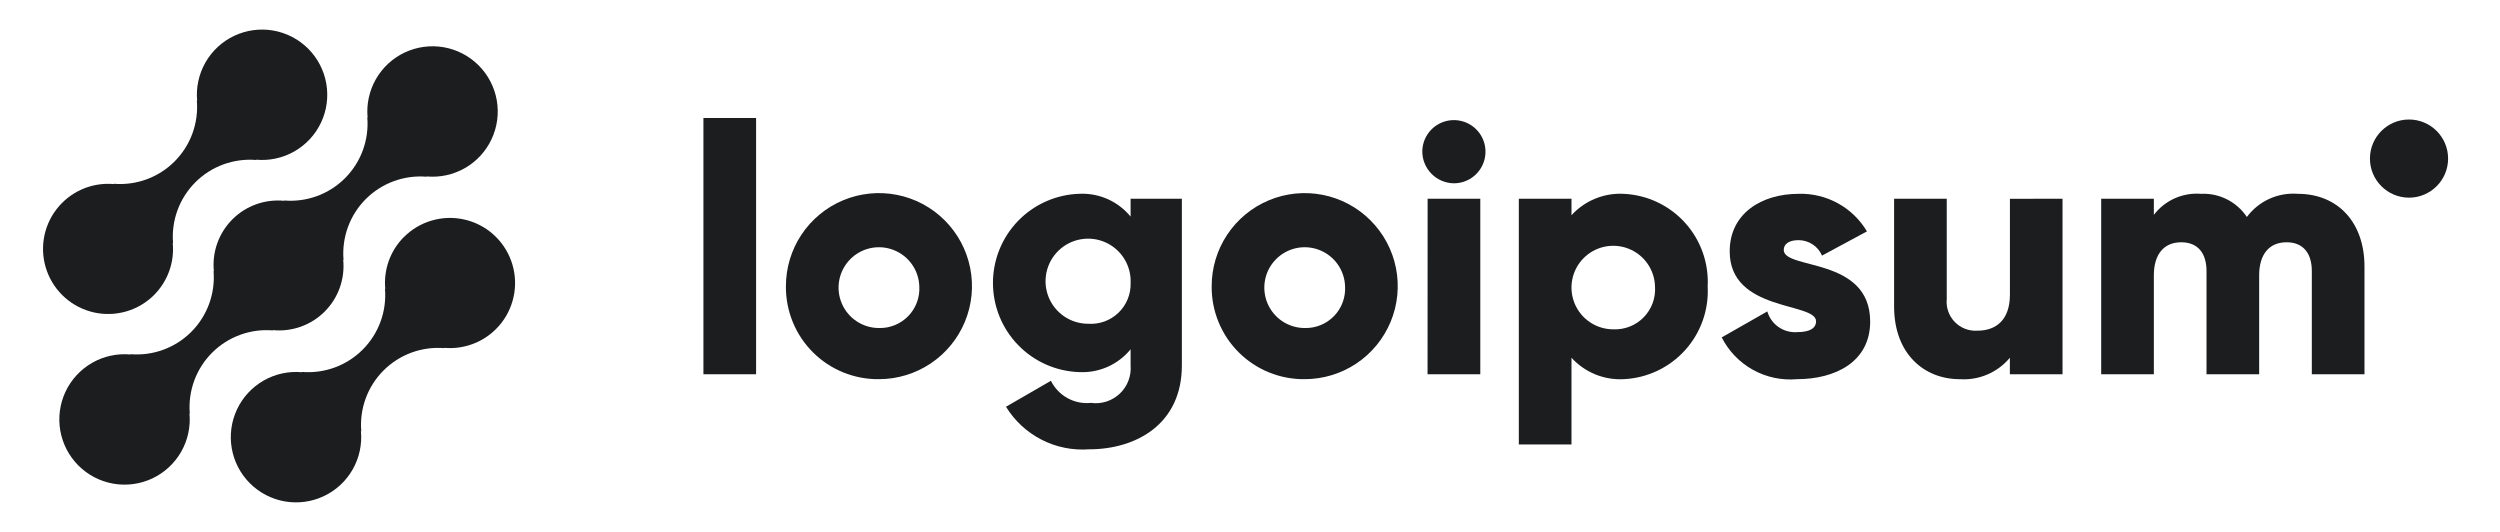
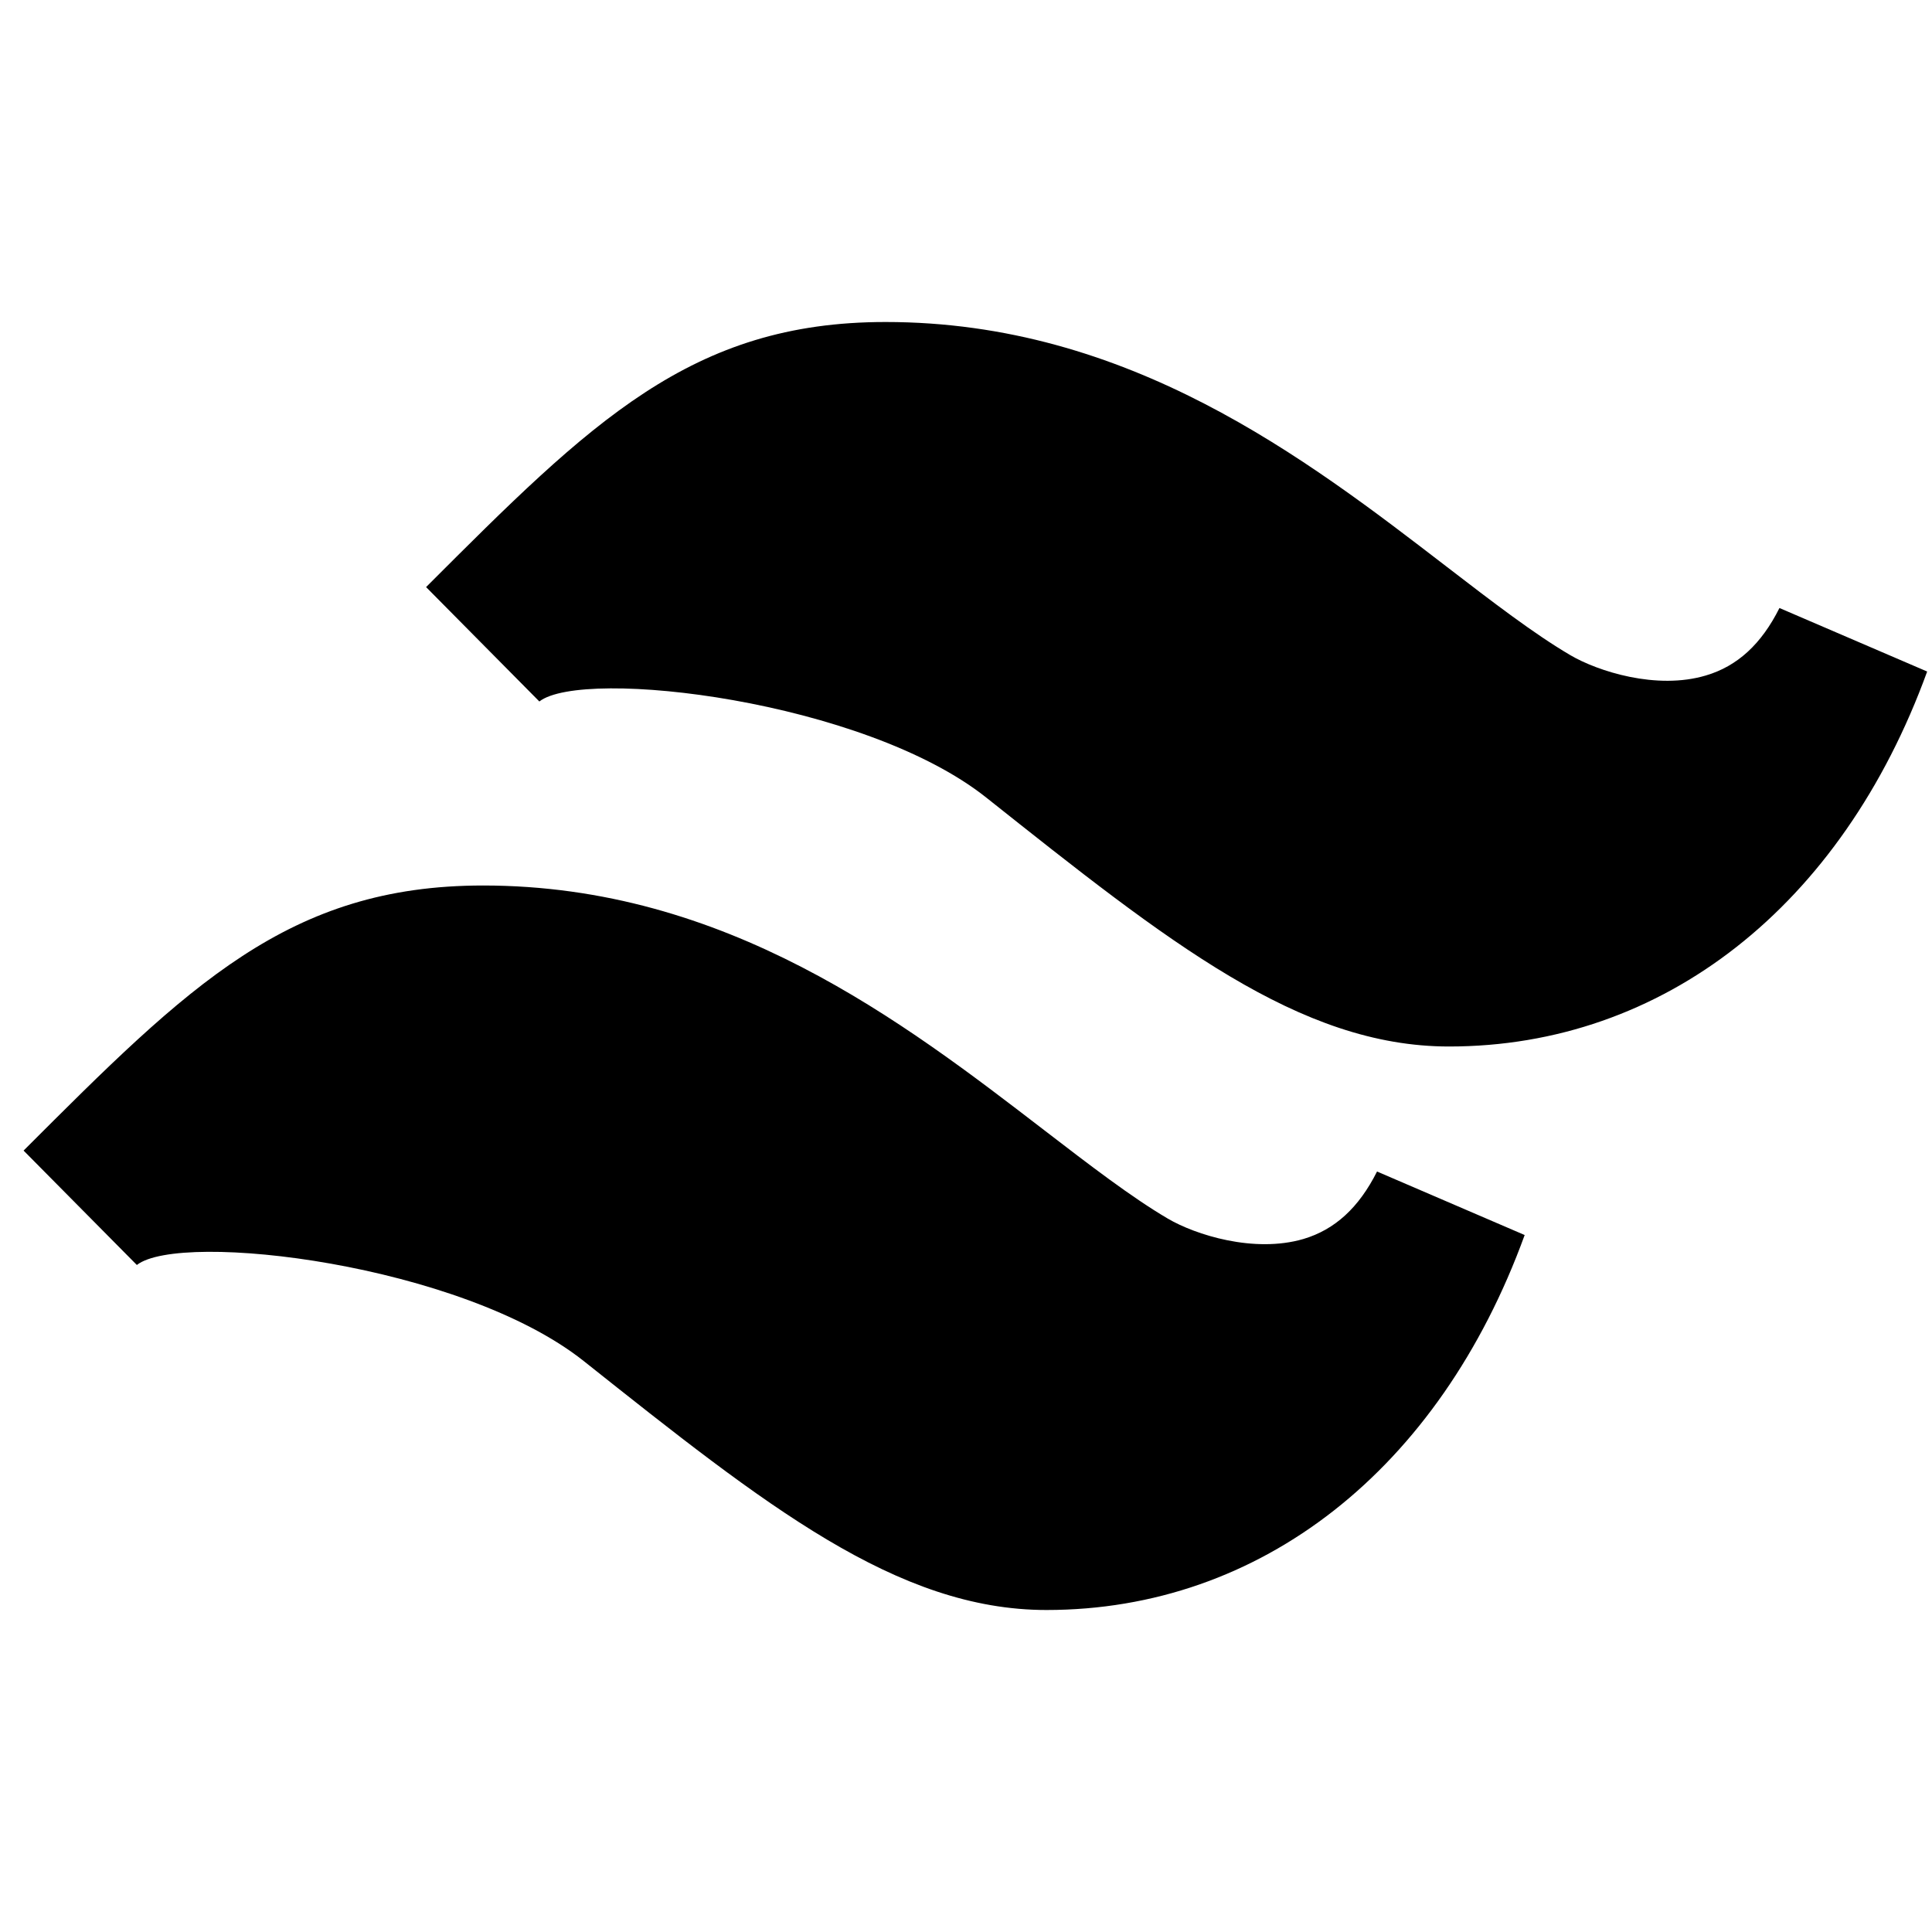
- <svg xmlns="http://www.w3.org/2000/svg" width="188" height="40" viewBox="0 0 188 40" fill="none">
-   <path d="M30.368 17.828C29.862 18.336 29.475 18.95 29.234 19.625C28.993 20.3 28.904 21.02 28.973 21.733L28.949 21.709C29.02 22.549 28.907 23.394 28.617 24.186C28.328 24.977 27.869 25.696 27.273 26.292C26.677 26.888 25.958 27.347 25.167 27.636C24.375 27.926 23.53 28.039 22.69 27.968L22.714 27.992C21.71 27.898 20.701 28.117 19.825 28.618C18.949 29.119 18.249 29.878 17.821 30.791C17.392 31.704 17.255 32.728 17.429 33.721C17.604 34.715 18.08 35.631 18.794 36.344C19.508 37.057 20.424 37.533 21.418 37.706C22.412 37.879 23.435 37.742 24.348 37.312C25.261 36.883 26.019 36.182 26.519 35.306C27.019 34.43 27.237 33.42 27.142 32.416L27.168 32.44C27.097 31.6 27.21 30.755 27.499 29.963C27.789 29.172 28.248 28.453 28.844 27.857C29.44 27.261 30.158 26.802 30.95 26.513C31.741 26.224 32.587 26.11 33.426 26.181L33.401 26.157C34.222 26.231 35.048 26.096 35.802 25.766C36.557 25.436 37.216 24.92 37.719 24.267C38.221 23.614 38.551 22.845 38.676 22.031C38.803 21.216 38.721 20.384 38.439 19.609C38.158 18.835 37.685 18.144 37.066 17.601C36.446 17.058 35.699 16.68 34.895 16.503C34.09 16.325 33.254 16.354 32.463 16.585C31.672 16.817 30.953 17.244 30.372 17.828H30.368Z" fill="#1B1D1E" />
-   <path d="M20.532 24.848L20.506 24.824C21.22 24.896 21.941 24.808 22.617 24.567C23.293 24.327 23.906 23.939 24.414 23.432C24.921 22.925 25.31 22.311 25.551 21.636C25.792 20.96 25.88 20.239 25.809 19.525L25.834 19.549C25.763 18.709 25.877 17.864 26.166 17.073C26.456 16.281 26.914 15.562 27.51 14.966C28.106 14.371 28.825 13.912 29.616 13.623C30.408 13.333 31.253 13.22 32.093 13.291L32.068 13.267C33.072 13.361 34.081 13.143 34.958 12.643C35.834 12.143 36.535 11.384 36.964 10.471C37.393 9.558 37.531 8.534 37.357 7.54C37.183 6.546 36.707 5.63 35.994 4.917C35.28 4.203 34.364 3.727 33.37 3.553C32.376 3.38 31.353 3.517 30.439 3.946C29.526 4.376 28.768 5.076 28.267 5.952C27.767 6.829 27.549 7.838 27.644 8.843L27.62 8.817C27.691 9.657 27.578 10.502 27.288 11.294C26.999 12.086 26.54 12.805 25.944 13.401C25.348 13.996 24.629 14.455 23.838 14.745C23.046 15.034 22.201 15.147 21.361 15.076L21.385 15.101C20.671 15.03 19.95 15.117 19.275 15.358C18.599 15.598 17.985 15.986 17.477 16.494C16.97 17.001 16.582 17.614 16.34 18.29C16.099 18.965 16.011 19.686 16.082 20.4L16.058 20.376C16.129 21.216 16.015 22.061 15.726 22.852C15.437 23.644 14.978 24.362 14.382 24.958C13.786 25.554 13.067 26.013 12.276 26.302C11.484 26.592 10.639 26.705 9.8 26.635L9.824 26.659C8.819 26.564 7.81 26.782 6.933 27.282C6.057 27.783 5.357 28.541 4.927 29.454C4.498 30.368 4.361 31.391 4.534 32.385C4.708 33.379 5.184 34.295 5.897 35.009C6.611 35.722 7.527 36.198 8.521 36.372C9.515 36.546 10.539 36.408 11.452 35.979C12.365 35.55 13.123 34.849 13.624 33.973C14.124 33.096 14.342 32.087 14.248 31.083L14.273 31.107C14.202 30.267 14.315 29.422 14.605 28.63C14.894 27.839 15.353 27.12 15.949 26.524C16.545 25.928 17.264 25.469 18.055 25.18C18.847 24.89 19.692 24.777 20.532 24.848Z" fill="#1B1D1E" />
-   <path d="M11.596 22.172C12.101 21.664 12.488 21.05 12.729 20.375C12.97 19.7 13.058 18.98 12.989 18.267L13.014 18.291C12.943 17.451 13.057 16.605 13.346 15.813C13.636 15.022 14.095 14.303 14.691 13.707C15.287 13.111 16.006 12.652 16.798 12.363C17.59 12.074 18.436 11.961 19.276 12.032L19.25 12.008C20.255 12.102 21.264 11.884 22.139 11.384C23.015 10.883 23.715 10.125 24.145 9.212C24.574 8.299 24.711 7.276 24.537 6.283C24.363 5.289 23.887 4.373 23.174 3.66C22.461 2.947 21.545 2.471 20.552 2.297C19.558 2.124 18.535 2.261 17.622 2.69C16.709 3.119 15.951 3.819 15.45 4.695C14.95 5.571 14.732 6.58 14.826 7.584L14.802 7.56C14.873 8.4 14.76 9.245 14.47 10.037C14.181 10.828 13.722 11.547 13.126 12.143C12.53 12.739 11.812 13.197 11.02 13.487C10.229 13.776 9.383 13.89 8.544 13.819L8.568 13.843C7.747 13.769 6.921 13.904 6.166 14.234C5.412 14.565 4.753 15.081 4.251 15.734C3.748 16.387 3.419 17.156 3.293 17.97C3.167 18.784 3.249 19.617 3.531 20.391C3.812 21.166 4.285 21.856 4.905 22.399C5.524 22.942 6.271 23.32 7.075 23.497C7.88 23.675 8.716 23.647 9.507 23.415C10.297 23.183 11.017 22.756 11.598 22.172H11.596Z" fill="#1B1D1E" />
-   <path d="M52.898 8.873H56.858V28.144H52.898V8.873Z" fill="#1B1D1E" />
-   <path d="M59.101 21.545C59.096 20.16 59.501 18.805 60.266 17.651C61.032 16.497 62.122 15.596 63.4 15.062C64.678 14.528 66.086 14.386 67.445 14.652C68.803 14.919 70.053 15.583 71.034 16.561C72.015 17.538 72.684 18.784 72.956 20.142C73.229 21.5 73.092 22.908 72.563 24.188C72.034 25.468 71.138 26.562 69.987 27.332C68.835 28.102 67.482 28.513 66.097 28.513C65.178 28.524 64.266 28.351 63.414 28.005C62.562 27.659 61.788 27.146 61.137 26.498C60.485 25.849 59.97 25.077 59.62 24.226C59.271 23.376 59.094 22.465 59.101 21.545ZM69.133 21.545C69.116 20.948 68.924 20.37 68.581 19.881C68.237 19.393 67.757 19.017 67.201 18.8C66.644 18.583 66.036 18.534 65.453 18.661C64.869 18.788 64.336 19.083 63.919 19.512C63.503 19.94 63.222 20.481 63.112 21.068C63.002 21.655 63.066 22.261 63.299 22.811C63.531 23.361 63.921 23.831 64.418 24.161C64.916 24.491 65.5 24.667 66.097 24.667C66.506 24.678 66.913 24.604 67.292 24.449C67.671 24.295 68.014 24.064 68.299 23.771C68.584 23.478 68.805 23.129 68.949 22.746C69.093 22.363 69.155 21.954 69.133 21.545Z" fill="#1B1D1E" />
-   <path d="M88.876 14.945V27.479C88.876 31.913 85.417 33.788 81.906 33.788C80.67 33.88 79.433 33.631 78.329 33.066C77.225 32.502 76.299 31.644 75.65 30.588L79.029 28.635C79.302 29.185 79.736 29.64 80.273 29.937C80.811 30.234 81.427 30.36 82.038 30.297C82.429 30.351 82.827 30.317 83.203 30.197C83.578 30.076 83.922 29.873 84.208 29.602C84.495 29.331 84.716 28.999 84.857 28.63C84.998 28.262 85.054 27.866 85.021 27.473V26.267C84.557 26.834 83.967 27.285 83.298 27.583C82.628 27.881 81.898 28.018 81.166 27.983C79.425 27.928 77.773 27.197 76.56 25.946C75.348 24.695 74.67 23.02 74.67 21.278C74.67 19.536 75.348 17.861 76.56 16.61C77.773 15.359 79.425 14.628 81.166 14.573C81.898 14.538 82.628 14.675 83.298 14.973C83.967 15.271 84.557 15.722 85.021 16.289V14.943L88.876 14.945ZM85.022 21.28C85.049 20.642 84.884 20.01 84.549 19.467C84.213 18.923 83.723 18.492 83.141 18.23C82.558 17.967 81.911 17.885 81.281 17.993C80.652 18.102 80.069 18.396 79.609 18.839C79.148 19.281 78.83 19.851 78.696 20.476C78.562 21.1 78.618 21.751 78.857 22.343C79.096 22.935 79.507 23.443 80.036 23.8C80.566 24.157 81.19 24.347 81.829 24.347C82.245 24.376 82.663 24.317 83.055 24.175C83.447 24.033 83.805 23.81 84.106 23.521C84.406 23.233 84.644 22.884 84.801 22.498C84.959 22.112 85.035 21.697 85.022 21.28Z" fill="#1B1D1E" />
-   <path d="M91.118 21.545C91.113 20.16 91.518 18.805 92.284 17.651C93.049 16.497 94.14 15.596 95.418 15.062C96.695 14.528 98.103 14.386 99.462 14.652C100.821 14.919 102.07 15.583 103.051 16.561C104.032 17.538 104.701 18.784 104.974 20.142C105.246 21.5 105.109 22.908 104.58 24.188C104.052 25.468 103.155 26.562 102.004 27.332C100.853 28.102 99.499 28.513 98.114 28.513C97.195 28.524 96.283 28.351 95.431 28.005C94.579 27.659 93.805 27.146 93.154 26.498C92.502 25.849 91.987 25.077 91.638 24.226C91.288 23.376 91.111 22.465 91.118 21.545ZM101.15 21.545C101.134 20.948 100.942 20.37 100.598 19.881C100.254 19.393 99.774 19.017 99.218 18.8C98.662 18.583 98.054 18.534 97.47 18.661C96.886 18.788 96.353 19.083 95.937 19.512C95.52 19.94 95.239 20.481 95.129 21.068C95.019 21.655 95.084 22.261 95.316 22.811C95.549 23.361 95.938 23.831 96.435 24.161C96.933 24.491 97.517 24.667 98.114 24.667C98.523 24.678 98.93 24.604 99.309 24.449C99.688 24.295 100.031 24.064 100.316 23.771C100.601 23.478 100.823 23.129 100.966 22.746C101.11 22.363 101.172 21.954 101.15 21.545Z" fill="#1B1D1E" />
-   <path d="M106.957 11.408C106.957 10.938 107.096 10.479 107.357 10.088C107.618 9.697 107.99 9.393 108.424 9.213C108.858 9.033 109.336 8.986 109.797 9.078C110.257 9.169 110.681 9.396 111.013 9.728C111.345 10.06 111.572 10.483 111.663 10.944C111.755 11.405 111.708 11.883 111.528 12.317C111.348 12.751 111.044 13.123 110.653 13.384C110.262 13.645 109.803 13.784 109.333 13.784C108.705 13.778 108.104 13.525 107.66 13.081C107.216 12.637 106.963 12.036 106.957 11.408ZM107.357 14.945H111.318V28.145H107.352L107.357 14.945Z" fill="#1B1D1E" />
-   <path d="M128.417 21.545C128.463 22.418 128.336 23.291 128.043 24.114C127.75 24.937 127.298 25.694 126.711 26.341C126.125 26.989 125.416 27.514 124.626 27.887C123.836 28.26 122.98 28.473 122.108 28.513C121.374 28.553 120.64 28.43 119.96 28.151C119.28 27.872 118.671 27.446 118.176 26.903V33.424H114.216V14.945H118.176V16.185C118.671 15.642 119.281 15.216 119.961 14.938C120.641 14.66 121.374 14.536 122.108 14.576C122.98 14.617 123.837 14.829 124.627 15.202C125.417 15.575 126.126 16.1 126.712 16.748C127.299 17.396 127.751 18.153 128.044 18.977C128.336 19.8 128.463 20.673 128.417 21.545ZM124.457 21.545C124.442 20.928 124.244 20.328 123.89 19.822C123.535 19.316 123.039 18.925 122.464 18.7C121.889 18.474 121.26 18.423 120.656 18.553C120.051 18.683 119.499 18.988 119.068 19.431C118.636 19.873 118.345 20.433 118.23 21.04C118.115 21.648 118.182 22.275 118.422 22.845C118.662 23.414 119.065 23.9 119.58 24.242C120.095 24.583 120.699 24.765 121.317 24.765C121.741 24.784 122.165 24.713 122.56 24.557C122.955 24.401 123.312 24.163 123.608 23.859C123.905 23.555 124.134 23.192 124.28 22.793C124.426 22.394 124.487 21.969 124.457 21.545Z" fill="#1B1D1E" />
-   <path d="M140.637 24.184C140.637 27.22 137.998 28.513 135.148 28.513C133.996 28.617 132.839 28.374 131.827 27.814C130.815 27.254 129.995 26.403 129.472 25.372L132.902 23.419C133.041 23.895 133.339 24.31 133.747 24.593C134.154 24.877 134.648 25.012 135.142 24.976C136.092 24.976 136.568 24.685 136.568 24.159C136.568 22.705 130.073 23.472 130.073 18.905C130.073 16.027 132.502 14.576 135.248 14.576C136.28 14.543 137.301 14.788 138.206 15.285C139.112 15.781 139.868 16.512 140.394 17.4L137.016 19.221C136.868 18.875 136.621 18.581 136.306 18.375C135.992 18.168 135.624 18.059 135.248 18.06C134.561 18.06 134.138 18.327 134.138 18.799C134.144 20.304 140.637 19.3 140.637 24.184Z" fill="#1B1D1E" />
-   <path d="M155.102 14.945V28.145H151.142V26.904C150.685 27.452 150.105 27.883 149.449 28.163C148.793 28.443 148.081 28.564 147.369 28.515C144.702 28.515 142.436 26.615 142.436 23.048V14.945H146.396V22.468C146.362 22.782 146.398 23.1 146.501 23.399C146.602 23.698 146.769 23.972 146.988 24.2C147.206 24.429 147.472 24.607 147.766 24.722C148.06 24.837 148.376 24.887 148.692 24.868C150.144 24.868 151.146 24.024 151.146 22.149V14.949L155.102 14.945Z" fill="#1B1D1E" />
-   <path d="M177.809 20.04V28.144H173.849V20.383C173.849 19.063 173.216 18.219 171.949 18.219C170.629 18.219 169.889 19.143 169.889 20.7V28.144H165.93V20.383C165.93 19.063 165.297 18.219 164.029 18.219C162.709 18.219 161.97 19.143 161.97 20.7V28.144H158.01V14.944H161.97V16.157C162.381 15.619 162.92 15.192 163.537 14.916C164.156 14.639 164.833 14.522 165.508 14.575C166.185 14.541 166.86 14.684 167.466 14.99C168.072 15.295 168.588 15.752 168.965 16.316C169.404 15.726 169.985 15.256 170.654 14.952C171.324 14.647 172.06 14.518 172.793 14.575C175.824 14.576 177.809 16.74 177.809 20.04Z" fill="#1B1D1E" />
-   <path d="M181.158 14.864C182.781 14.864 184.097 13.548 184.097 11.925C184.097 10.302 182.781 8.987 181.158 8.987C179.536 8.987 178.22 10.302 178.22 11.925C178.22 13.548 179.536 14.864 181.158 14.864Z" fill="#1B1D1E" />
+ <svg xmlns="http://www.w3.org/2000/svg" viewBox="0 0 24 24" width="60px" height="60px">
+   <path d="M22.105 7.553c-.224.448-.523.723-.914.838-.612.183-1.343-.052-1.685-.253-.451-.265-.974-.667-1.527-1.092C16.214 5.688 14.018 4 11 4 8.586 4 7.346 5.239 5.293 7.293L6.7 8.714c.546-.425 4.031-.015 5.552 1.194C14.511 11.703 16.142 13 18 13c2.659 0 4.879-1.741 5.94-4.658L22.105 7.553zM16.192 15.391c-.614.18-1.343-.052-1.685-.253-.451-.265-.974-.667-1.527-1.092C11.214 12.688 9.018 11 6 11c-2.414 0-3.654 1.239-5.707 3.293L1.7 15.714c.545-.427 4.032-.014 5.552 1.194C9.511 18.703 11.142 20 13 20c2.659 0 4.879-1.741 5.94-4.658l-1.834-.789C16.881 15.001 16.583 15.275 16.192 15.391z" />
</svg>
